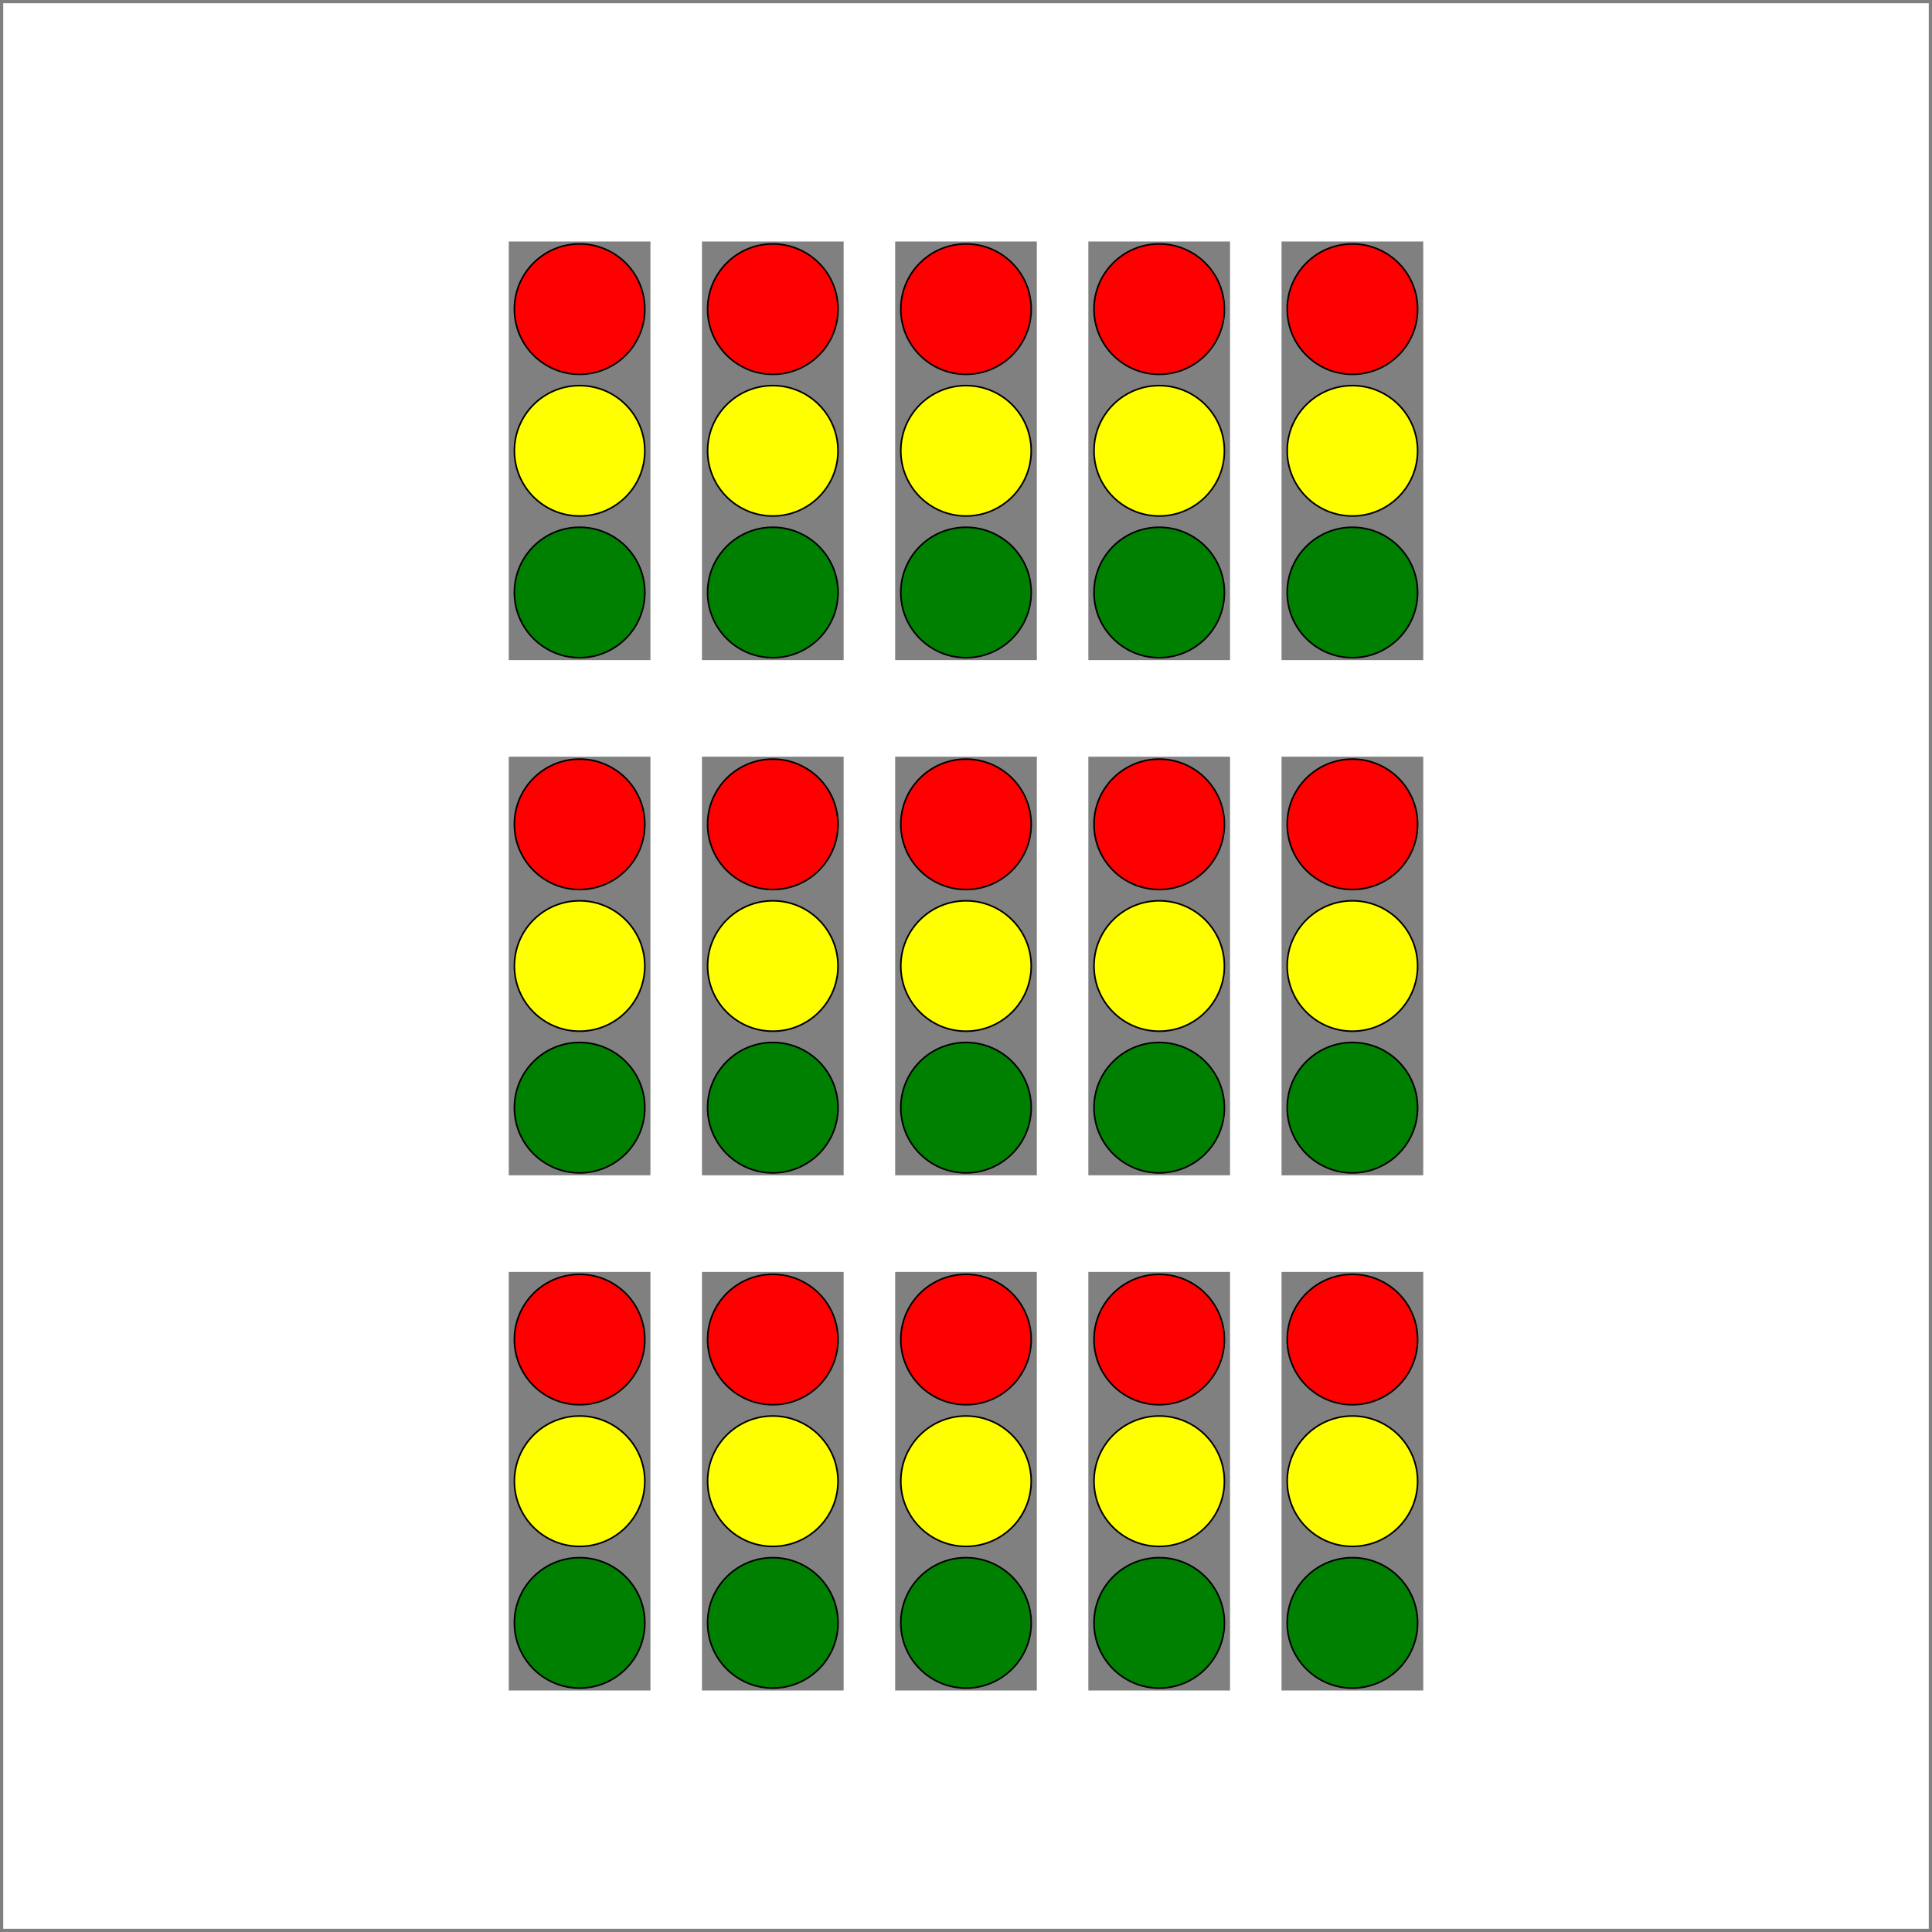
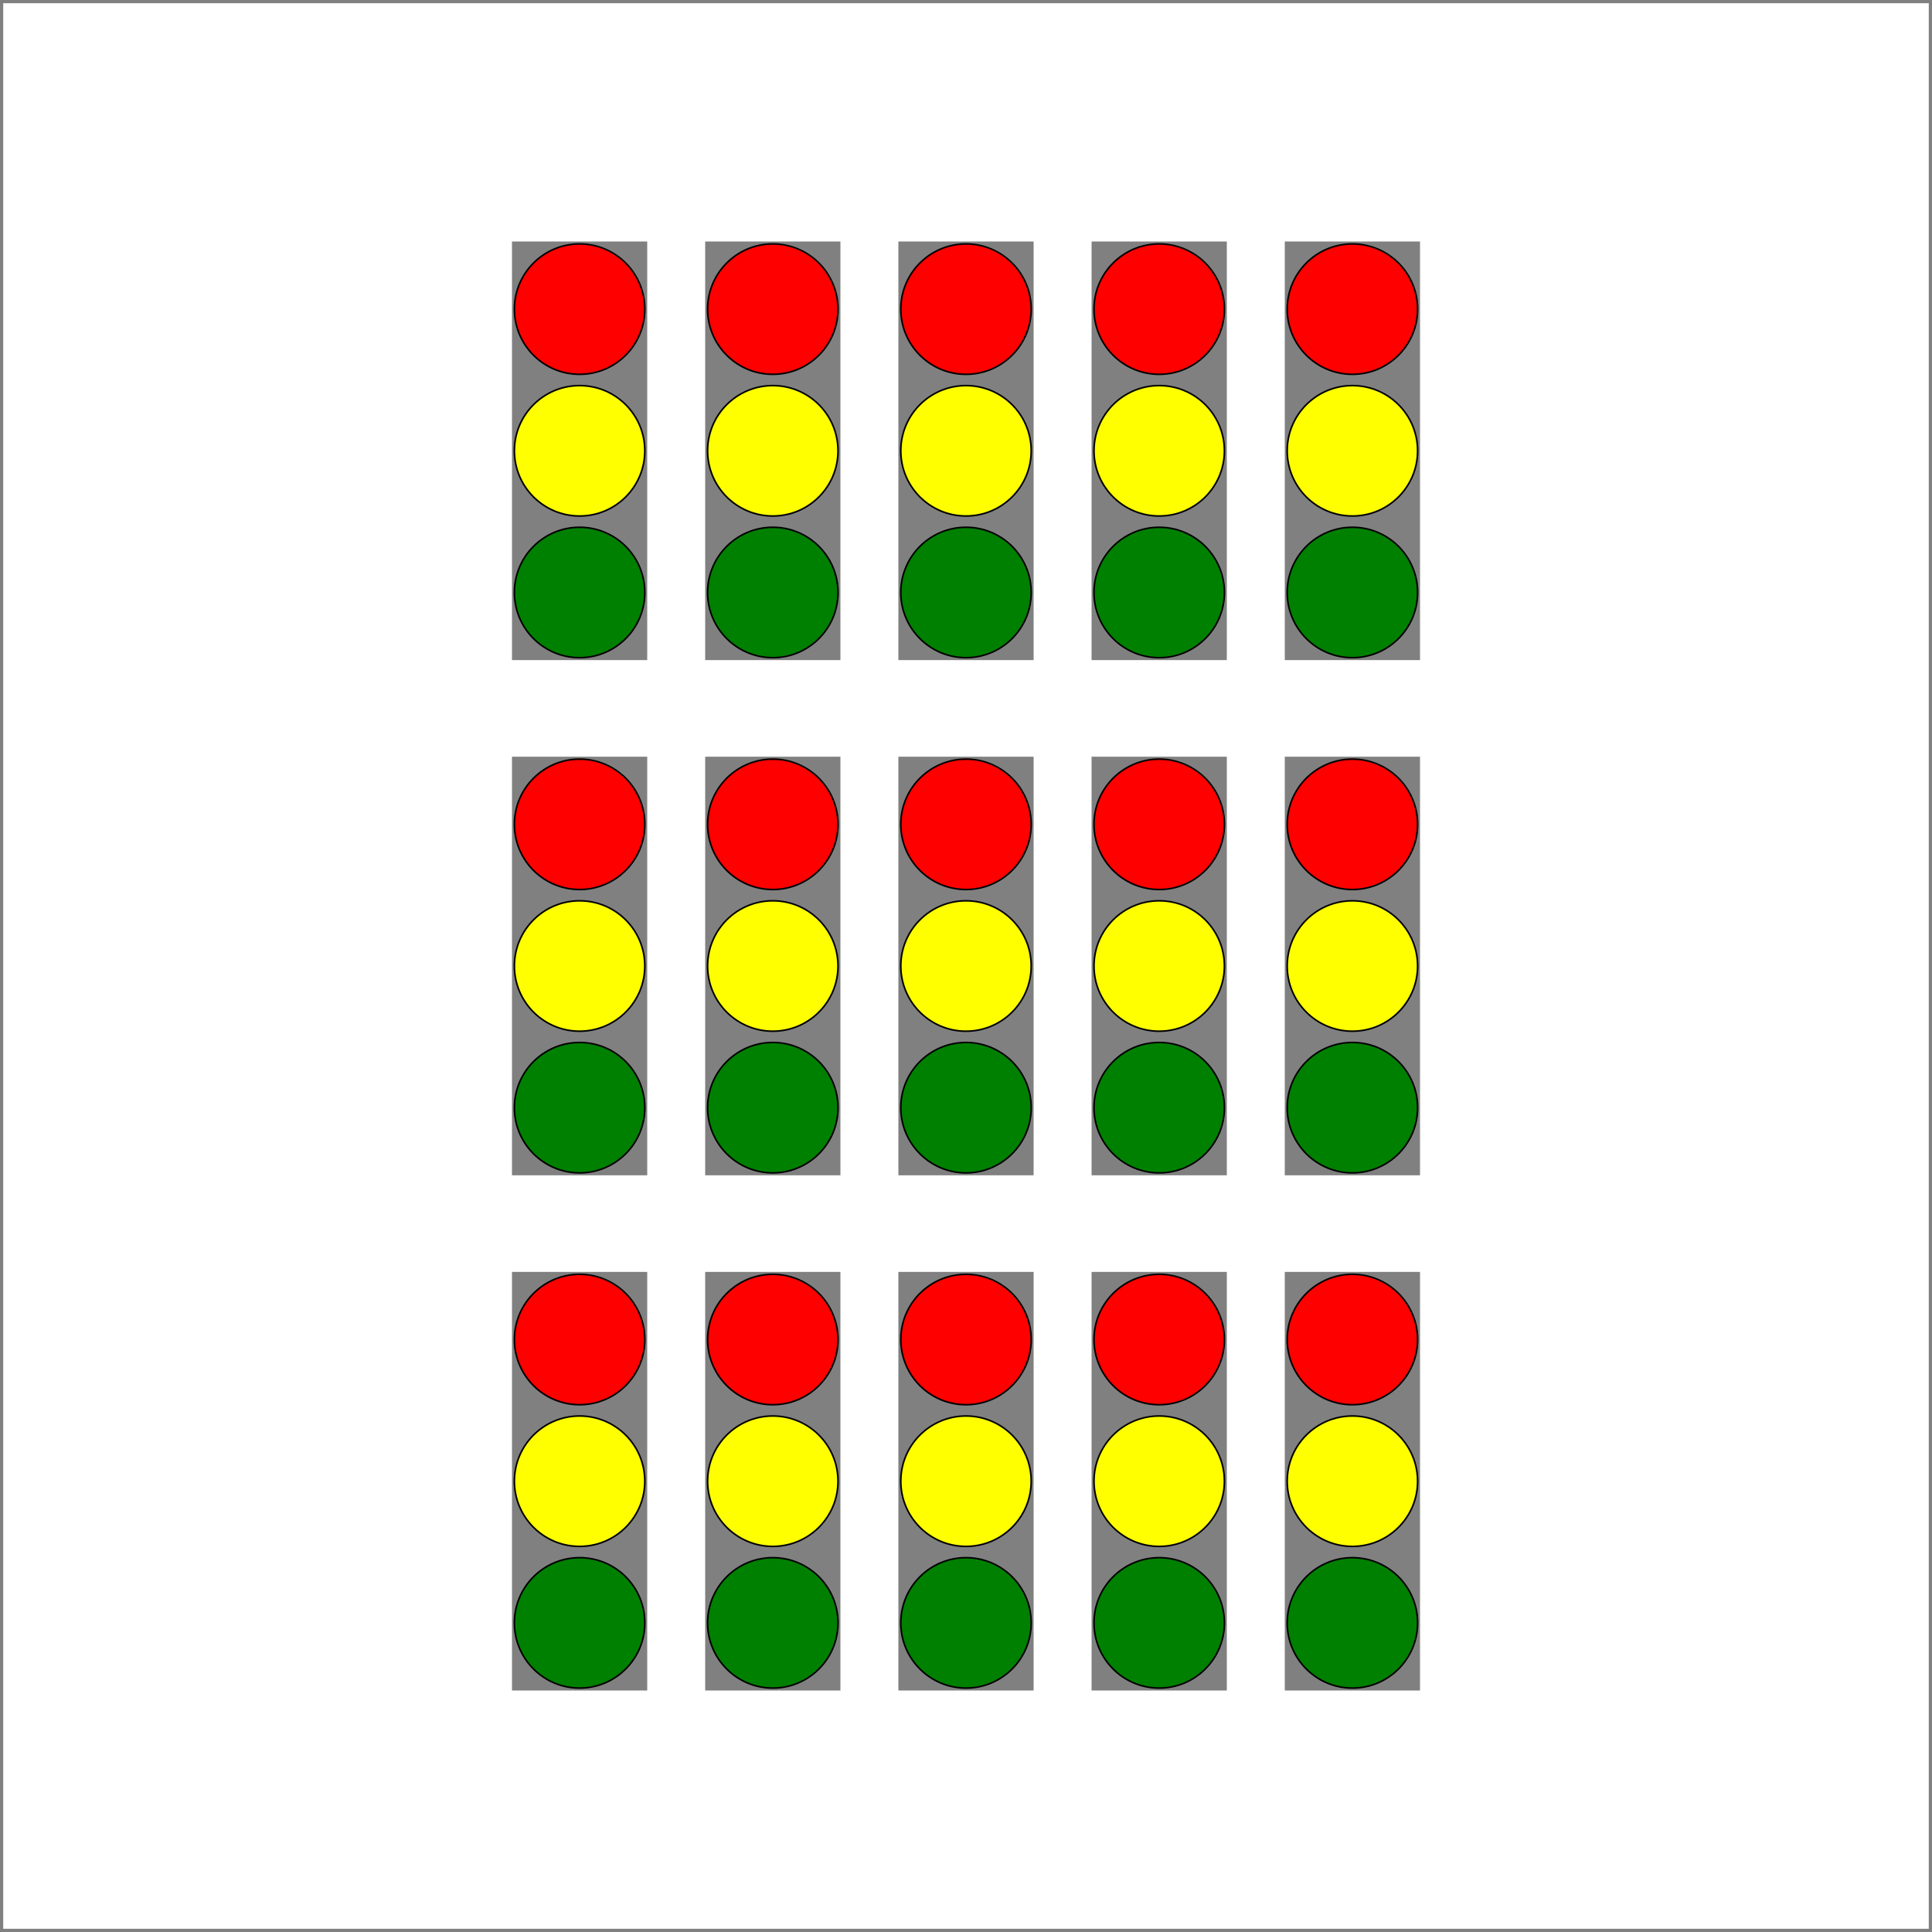
<svg xmlns="http://www.w3.org/2000/svg" width="600" height="600" viewBox="-300 -300 600 600">
  <g font-size="14px" pointer-events="none">
    <rect vector-effect="non-scaling-stroke" fill="none" stroke="gray" stroke-width="2" x="-300" y="-300" width="600" height="600" />
-     <rect fill="rgb(128,128,128)" x="98.0" y="-225.0" width="44.0" height="130.0" />
+     <rect fill="rgb(128,128,128)" x="99.0" y="-225.0" width="42.0" height="130.0" />
    <ellipse fill="none" vector-effect="non-scaling-stroke" stroke="rgb(0,0,0)" stroke-width="1" cx="120.0" cy="-204.0" rx="20.0" ry="20.0" />
    <ellipse fill="none" vector-effect="non-scaling-stroke" stroke="rgb(0,0,0)" stroke-width="1" cx="120.0" cy="-160.0" rx="20.0" ry="20.0" />
    <ellipse fill="none" vector-effect="non-scaling-stroke" stroke="rgb(0,0,0)" stroke-width="1" cx="120.0" cy="-116.0" rx="20.0" ry="20.0" />
    <ellipse fill="rgb(255,0,0)" cx="120.0" cy="-204.0" rx="20.0" ry="20.0" />
    <ellipse fill="rgb(255,255,0)" cx="120.0" cy="-160.0" rx="20.0" ry="20.0" />
    <ellipse fill="rgb(0,128,0)" cx="120.0" cy="-116.0" rx="20.0" ry="20.0" />
-     <rect fill="rgb(128,128,128)" x="38.0" y="-225.0" width="44.0" height="130.0" />
+     <rect fill="rgb(128,128,128)" x="39.0" y="-225.0" width="42.0" height="130.0" />
    <ellipse fill="none" vector-effect="non-scaling-stroke" stroke="rgb(0,0,0)" stroke-width="1" cx="60.0" cy="-204.0" rx="20.0" ry="20.0" />
    <ellipse fill="none" vector-effect="non-scaling-stroke" stroke="rgb(0,0,0)" stroke-width="1" cx="60.0" cy="-160.0" rx="20.0" ry="20.0" />
    <ellipse fill="none" vector-effect="non-scaling-stroke" stroke="rgb(0,0,0)" stroke-width="1" cx="60.0" cy="-116.0" rx="20.0" ry="20.0" />
    <ellipse fill="rgb(255,0,0)" cx="60.0" cy="-204.0" rx="20.0" ry="20.0" />
    <ellipse fill="rgb(255,255,0)" cx="60.0" cy="-160.0" rx="20.0" ry="20.0" />
    <ellipse fill="rgb(0,128,0)" cx="60.0" cy="-116.0" rx="20.0" ry="20.0" />
-     <rect fill="rgb(128,128,128)" x="-22.0" y="-225.0" width="44.0" height="130.0" />
+     <rect fill="rgb(128,128,128)" x="-21.0" y="-225.0" width="42.0" height="130.0" />
    <ellipse fill="none" vector-effect="non-scaling-stroke" stroke="rgb(0,0,0)" stroke-width="1" cx="0.0" cy="-204.0" rx="20.0" ry="20.0" />
    <ellipse fill="none" vector-effect="non-scaling-stroke" stroke="rgb(0,0,0)" stroke-width="1" cx="0.0" cy="-160.0" rx="20.0" ry="20.0" />
    <ellipse fill="none" vector-effect="non-scaling-stroke" stroke="rgb(0,0,0)" stroke-width="1" cx="0.0" cy="-116.0" rx="20.0" ry="20.0" />
    <ellipse fill="rgb(255,0,0)" cx="0.0" cy="-204.0" rx="20.0" ry="20.0" />
    <ellipse fill="rgb(255,255,0)" cx="0.0" cy="-160.0" rx="20.0" ry="20.0" />
    <ellipse fill="rgb(0,128,0)" cx="0.0" cy="-116.0" rx="20.0" ry="20.0" />
-     <rect fill="rgb(128,128,128)" x="-82.0" y="-225.0" width="44.0" height="130.0" />
+     <rect fill="rgb(128,128,128)" x="-81.0" y="-225.0" width="42.0" height="130.0" />
    <ellipse fill="none" vector-effect="non-scaling-stroke" stroke="rgb(0,0,0)" stroke-width="1" cx="-60.0" cy="-204.0" rx="20.0" ry="20.0" />
    <ellipse fill="none" vector-effect="non-scaling-stroke" stroke="rgb(0,0,0)" stroke-width="1" cx="-60.0" cy="-160.0" rx="20.0" ry="20.0" />
    <ellipse fill="none" vector-effect="non-scaling-stroke" stroke="rgb(0,0,0)" stroke-width="1" cx="-60.0" cy="-116.0" rx="20.0" ry="20.0" />
    <ellipse fill="rgb(255,0,0)" cx="-60.0" cy="-204.0" rx="20.0" ry="20.0" />
    <ellipse fill="rgb(255,255,0)" cx="-60.0" cy="-160.0" rx="20.0" ry="20.0" />
    <ellipse fill="rgb(0,128,0)" cx="-60.0" cy="-116.0" rx="20.0" ry="20.0" />
-     <rect fill="rgb(128,128,128)" x="-142.0" y="-225.0" width="44.0" height="130.0" />
+     <rect fill="rgb(128,128,128)" x="-141.0" y="-225.0" width="42.0" height="130.0" />
    <ellipse fill="none" vector-effect="non-scaling-stroke" stroke="rgb(0,0,0)" stroke-width="1" cx="-120.0" cy="-204.0" rx="20.0" ry="20.0" />
    <ellipse fill="none" vector-effect="non-scaling-stroke" stroke="rgb(0,0,0)" stroke-width="1" cx="-120.0" cy="-160.0" rx="20.0" ry="20.0" />
    <ellipse fill="none" vector-effect="non-scaling-stroke" stroke="rgb(0,0,0)" stroke-width="1" cx="-120.0" cy="-116.0" rx="20.0" ry="20.0" />
    <ellipse fill="rgb(255,0,0)" cx="-120.0" cy="-204.0" rx="20.0" ry="20.0" />
    <ellipse fill="rgb(255,255,0)" cx="-120.0" cy="-160.0" rx="20.0" ry="20.0" />
    <ellipse fill="rgb(0,128,0)" cx="-120.0" cy="-116.0" rx="20.0" ry="20.0" />
-     <rect fill="rgb(128,128,128)" x="98.0" y="-65.0" width="44.0" height="130.0" />
+     <rect fill="rgb(128,128,128)" x="99.0" y="-65.0" width="42.0" height="130.0" />
    <ellipse fill="none" vector-effect="non-scaling-stroke" stroke="rgb(0,0,0)" stroke-width="1" cx="120.0" cy="-44.0" rx="20.0" ry="20.0" />
    <ellipse fill="none" vector-effect="non-scaling-stroke" stroke="rgb(0,0,0)" stroke-width="1" cx="120.0" cy="-0.0" rx="20.0" ry="20.0" />
    <ellipse fill="none" vector-effect="non-scaling-stroke" stroke="rgb(0,0,0)" stroke-width="1" cx="120.0" cy="44.0" rx="20.0" ry="20.0" />
    <ellipse fill="rgb(255,0,0)" cx="120.0" cy="-44.0" rx="20.0" ry="20.0" />
    <ellipse fill="rgb(255,255,0)" cx="120.0" cy="-0.0" rx="20.0" ry="20.0" />
    <ellipse fill="rgb(0,128,0)" cx="120.0" cy="44.0" rx="20.0" ry="20.0" />
-     <rect fill="rgb(128,128,128)" x="38.0" y="-65.0" width="44.0" height="130.0" />
+     <rect fill="rgb(128,128,128)" x="39.0" y="-65.0" width="42.0" height="130.0" />
    <ellipse fill="none" vector-effect="non-scaling-stroke" stroke="rgb(0,0,0)" stroke-width="1" cx="60.0" cy="-44.0" rx="20.0" ry="20.0" />
    <ellipse fill="none" vector-effect="non-scaling-stroke" stroke="rgb(0,0,0)" stroke-width="1" cx="60.0" cy="-0.0" rx="20.0" ry="20.0" />
    <ellipse fill="none" vector-effect="non-scaling-stroke" stroke="rgb(0,0,0)" stroke-width="1" cx="60.0" cy="44.0" rx="20.0" ry="20.0" />
    <ellipse fill="rgb(255,0,0)" cx="60.0" cy="-44.0" rx="20.0" ry="20.0" />
    <ellipse fill="rgb(255,255,0)" cx="60.0" cy="-0.0" rx="20.0" ry="20.0" />
    <ellipse fill="rgb(0,128,0)" cx="60.0" cy="44.0" rx="20.0" ry="20.0" />
-     <rect fill="rgb(128,128,128)" x="-22.0" y="-65.0" width="44.0" height="130.0" />
+     <rect fill="rgb(128,128,128)" x="-21.0" y="-65.0" width="42.0" height="130.0" />
    <ellipse fill="none" vector-effect="non-scaling-stroke" stroke="rgb(0,0,0)" stroke-width="1" cx="0.0" cy="-44.0" rx="20.0" ry="20.0" />
    <ellipse fill="none" vector-effect="non-scaling-stroke" stroke="rgb(0,0,0)" stroke-width="1" cx="0.0" cy="-0.0" rx="20.0" ry="20.0" />
    <ellipse fill="none" vector-effect="non-scaling-stroke" stroke="rgb(0,0,0)" stroke-width="1" cx="0.0" cy="44.0" rx="20.0" ry="20.0" />
    <ellipse fill="rgb(255,0,0)" cx="0.0" cy="-44.0" rx="20.0" ry="20.0" />
    <ellipse fill="rgb(255,255,0)" cx="0.0" cy="-0.0" rx="20.0" ry="20.0" />
    <ellipse fill="rgb(0,128,0)" cx="0.0" cy="44.0" rx="20.0" ry="20.0" />
-     <rect fill="rgb(128,128,128)" x="-82.0" y="-65.0" width="44.0" height="130.0" />
+     <rect fill="rgb(128,128,128)" x="-81.0" y="-65.0" width="42.0" height="130.0" />
    <ellipse fill="none" vector-effect="non-scaling-stroke" stroke="rgb(0,0,0)" stroke-width="1" cx="-60.0" cy="-44.0" rx="20.0" ry="20.0" />
    <ellipse fill="none" vector-effect="non-scaling-stroke" stroke="rgb(0,0,0)" stroke-width="1" cx="-60.0" cy="-0.0" rx="20.0" ry="20.0" />
    <ellipse fill="none" vector-effect="non-scaling-stroke" stroke="rgb(0,0,0)" stroke-width="1" cx="-60.0" cy="44.0" rx="20.0" ry="20.0" />
    <ellipse fill="rgb(255,0,0)" cx="-60.0" cy="-44.0" rx="20.0" ry="20.0" />
    <ellipse fill="rgb(255,255,0)" cx="-60.0" cy="-0.0" rx="20.0" ry="20.0" />
    <ellipse fill="rgb(0,128,0)" cx="-60.0" cy="44.0" rx="20.0" ry="20.0" />
-     <rect fill="rgb(128,128,128)" x="-142.0" y="-65.0" width="44.0" height="130.0" />
+     <rect fill="rgb(128,128,128)" x="-141.0" y="-65.0" width="42.0" height="130.0" />
    <ellipse fill="none" vector-effect="non-scaling-stroke" stroke="rgb(0,0,0)" stroke-width="1" cx="-120.0" cy="-44.0" rx="20.0" ry="20.0" />
    <ellipse fill="none" vector-effect="non-scaling-stroke" stroke="rgb(0,0,0)" stroke-width="1" cx="-120.0" cy="-0.0" rx="20.0" ry="20.0" />
    <ellipse fill="none" vector-effect="non-scaling-stroke" stroke="rgb(0,0,0)" stroke-width="1" cx="-120.0" cy="44.0" rx="20.0" ry="20.0" />
    <ellipse fill="rgb(255,0,0)" cx="-120.0" cy="-44.0" rx="20.0" ry="20.0" />
    <ellipse fill="rgb(255,255,0)" cx="-120.0" cy="-0.0" rx="20.0" ry="20.0" />
    <ellipse fill="rgb(0,128,0)" cx="-120.0" cy="44.0" rx="20.0" ry="20.0" />
-     <rect fill="rgb(128,128,128)" x="98.0" y="95.0" width="44.0" height="130.0" />
+     <rect fill="rgb(128,128,128)" x="99.0" y="95.0" width="42.0" height="130.0" />
    <ellipse fill="none" vector-effect="non-scaling-stroke" stroke="rgb(0,0,0)" stroke-width="1" cx="120.0" cy="116.0" rx="20.0" ry="20.0" />
    <ellipse fill="none" vector-effect="non-scaling-stroke" stroke="rgb(0,0,0)" stroke-width="1" cx="120.0" cy="160.0" rx="20.0" ry="20.0" />
    <ellipse fill="none" vector-effect="non-scaling-stroke" stroke="rgb(0,0,0)" stroke-width="1" cx="120.0" cy="204.0" rx="20.0" ry="20.0" />
    <ellipse fill="rgb(255,0,0)" cx="120.0" cy="116.0" rx="20.0" ry="20.0" />
    <ellipse fill="rgb(255,255,0)" cx="120.0" cy="160.0" rx="20.0" ry="20.0" />
    <ellipse fill="rgb(0,128,0)" cx="120.0" cy="204.0" rx="20.0" ry="20.0" />
-     <rect fill="rgb(128,128,128)" x="38.0" y="95.0" width="44.0" height="130.0" />
+     <rect fill="rgb(128,128,128)" x="39.0" y="95.0" width="42.0" height="130.0" />
    <ellipse fill="none" vector-effect="non-scaling-stroke" stroke="rgb(0,0,0)" stroke-width="1" cx="60.0" cy="116.0" rx="20.0" ry="20.0" />
    <ellipse fill="none" vector-effect="non-scaling-stroke" stroke="rgb(0,0,0)" stroke-width="1" cx="60.0" cy="160.0" rx="20.0" ry="20.0" />
    <ellipse fill="none" vector-effect="non-scaling-stroke" stroke="rgb(0,0,0)" stroke-width="1" cx="60.0" cy="204.0" rx="20.0" ry="20.0" />
    <ellipse fill="rgb(255,0,0)" cx="60.0" cy="116.0" rx="20.0" ry="20.0" />
    <ellipse fill="rgb(255,255,0)" cx="60.0" cy="160.0" rx="20.0" ry="20.0" />
    <ellipse fill="rgb(0,128,0)" cx="60.0" cy="204.0" rx="20.0" ry="20.0" />
-     <rect fill="rgb(128,128,128)" x="-22.0" y="95.0" width="44.0" height="130.0" />
+     <rect fill="rgb(128,128,128)" x="-21.0" y="95.0" width="42.0" height="130.0" />
    <ellipse fill="none" vector-effect="non-scaling-stroke" stroke="rgb(0,0,0)" stroke-width="1" cx="0.0" cy="116.0" rx="20.0" ry="20.0" />
    <ellipse fill="none" vector-effect="non-scaling-stroke" stroke="rgb(0,0,0)" stroke-width="1" cx="0.0" cy="160.0" rx="20.0" ry="20.0" />
    <ellipse fill="none" vector-effect="non-scaling-stroke" stroke="rgb(0,0,0)" stroke-width="1" cx="0.0" cy="204.0" rx="20.0" ry="20.0" />
    <ellipse fill="rgb(255,0,0)" cx="0.0" cy="116.0" rx="20.0" ry="20.0" />
    <ellipse fill="rgb(255,255,0)" cx="0.0" cy="160.0" rx="20.0" ry="20.0" />
    <ellipse fill="rgb(0,128,0)" cx="0.0" cy="204.0" rx="20.0" ry="20.0" />
-     <rect fill="rgb(128,128,128)" x="-82.0" y="95.0" width="44.0" height="130.0" />
+     <rect fill="rgb(128,128,128)" x="-81.0" y="95.0" width="42.0" height="130.0" />
    <ellipse fill="none" vector-effect="non-scaling-stroke" stroke="rgb(0,0,0)" stroke-width="1" cx="-60.0" cy="116.0" rx="20.0" ry="20.0" />
    <ellipse fill="none" vector-effect="non-scaling-stroke" stroke="rgb(0,0,0)" stroke-width="1" cx="-60.0" cy="160.0" rx="20.0" ry="20.0" />
    <ellipse fill="none" vector-effect="non-scaling-stroke" stroke="rgb(0,0,0)" stroke-width="1" cx="-60.0" cy="204.0" rx="20.0" ry="20.0" />
    <ellipse fill="rgb(255,0,0)" cx="-60.0" cy="116.0" rx="20.0" ry="20.0" />
    <ellipse fill="rgb(255,255,0)" cx="-60.0" cy="160.0" rx="20.0" ry="20.0" />
    <ellipse fill="rgb(0,128,0)" cx="-60.0" cy="204.0" rx="20.0" ry="20.0" />
-     <rect fill="rgb(128,128,128)" x="-142.0" y="95.0" width="44.0" height="130.0" />
+     <rect fill="rgb(128,128,128)" x="-141.0" y="95.0" width="42.0" height="130.0" />
    <ellipse fill="none" vector-effect="non-scaling-stroke" stroke="rgb(0,0,0)" stroke-width="1" cx="-120.0" cy="116.0" rx="20.0" ry="20.0" />
    <ellipse fill="none" vector-effect="non-scaling-stroke" stroke="rgb(0,0,0)" stroke-width="1" cx="-120.0" cy="160.0" rx="20.0" ry="20.0" />
    <ellipse fill="none" vector-effect="non-scaling-stroke" stroke="rgb(0,0,0)" stroke-width="1" cx="-120.0" cy="204.0" rx="20.0" ry="20.0" />
    <ellipse fill="rgb(255,0,0)" cx="-120.0" cy="116.0" rx="20.0" ry="20.0" />
    <ellipse fill="rgb(255,255,0)" cx="-120.0" cy="160.0" rx="20.0" ry="20.0" />
    <ellipse fill="rgb(0,128,0)" cx="-120.0" cy="204.0" rx="20.0" ry="20.0" />
  </g>
</svg>
